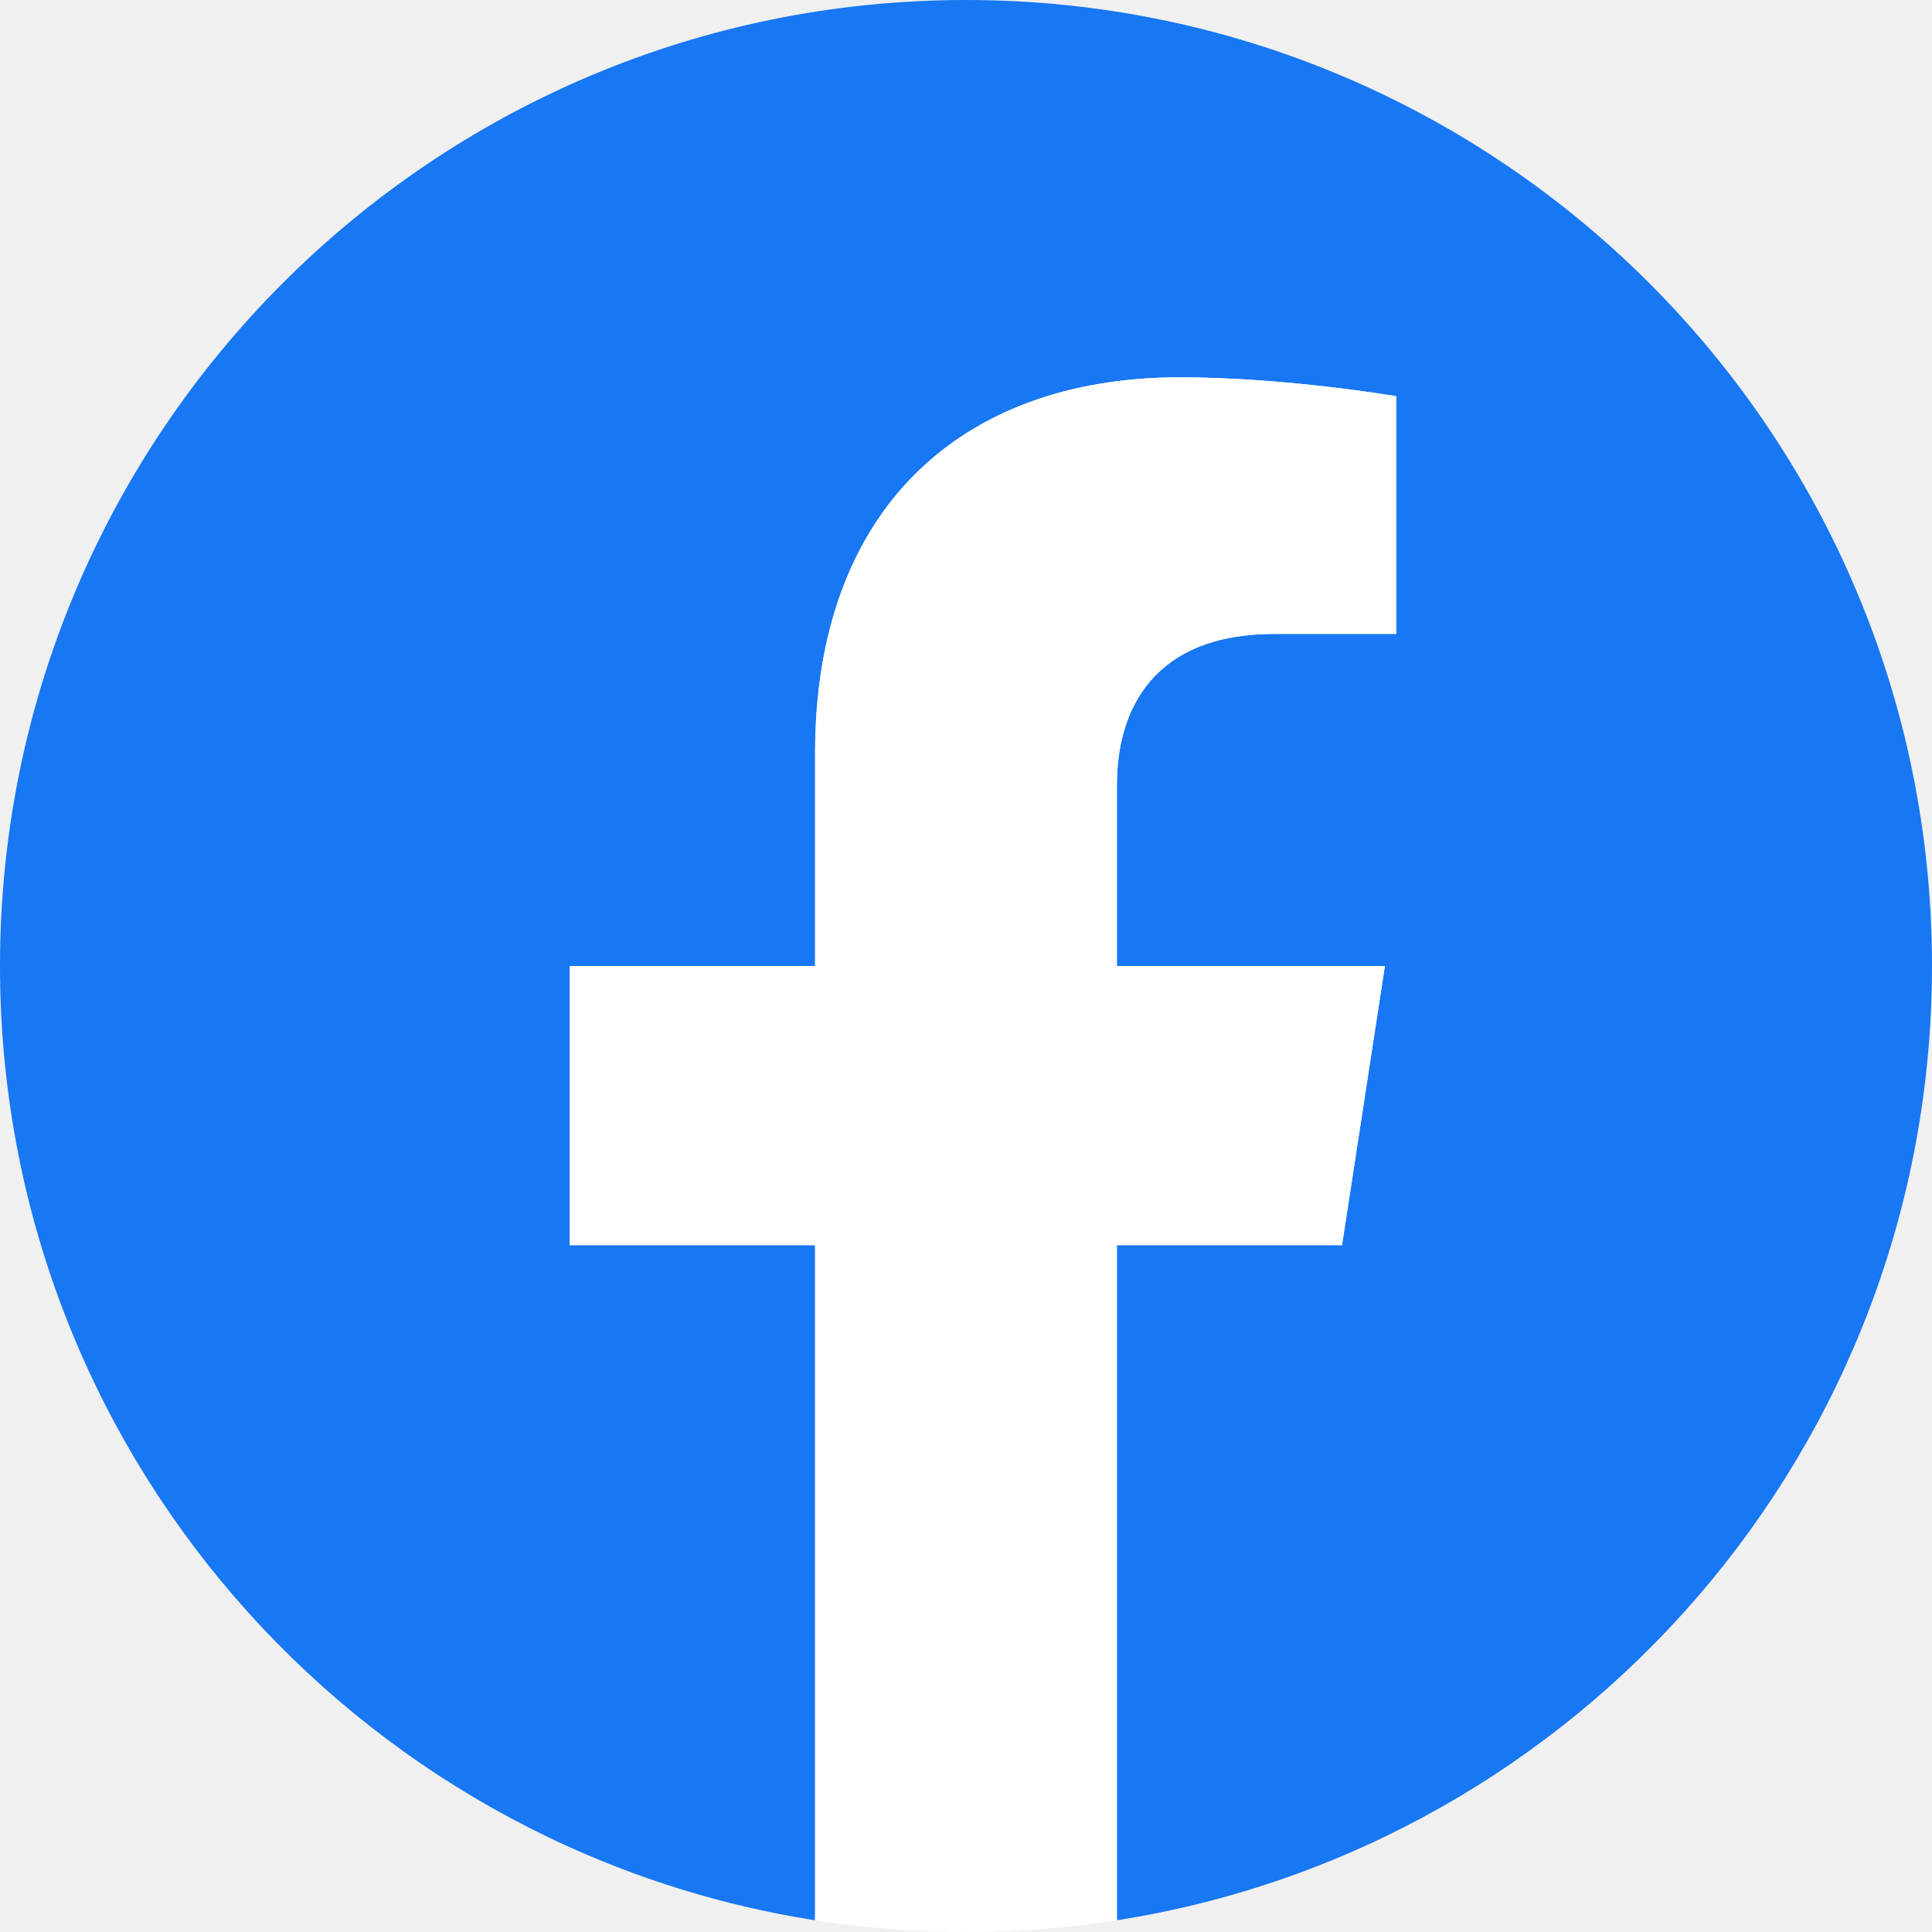
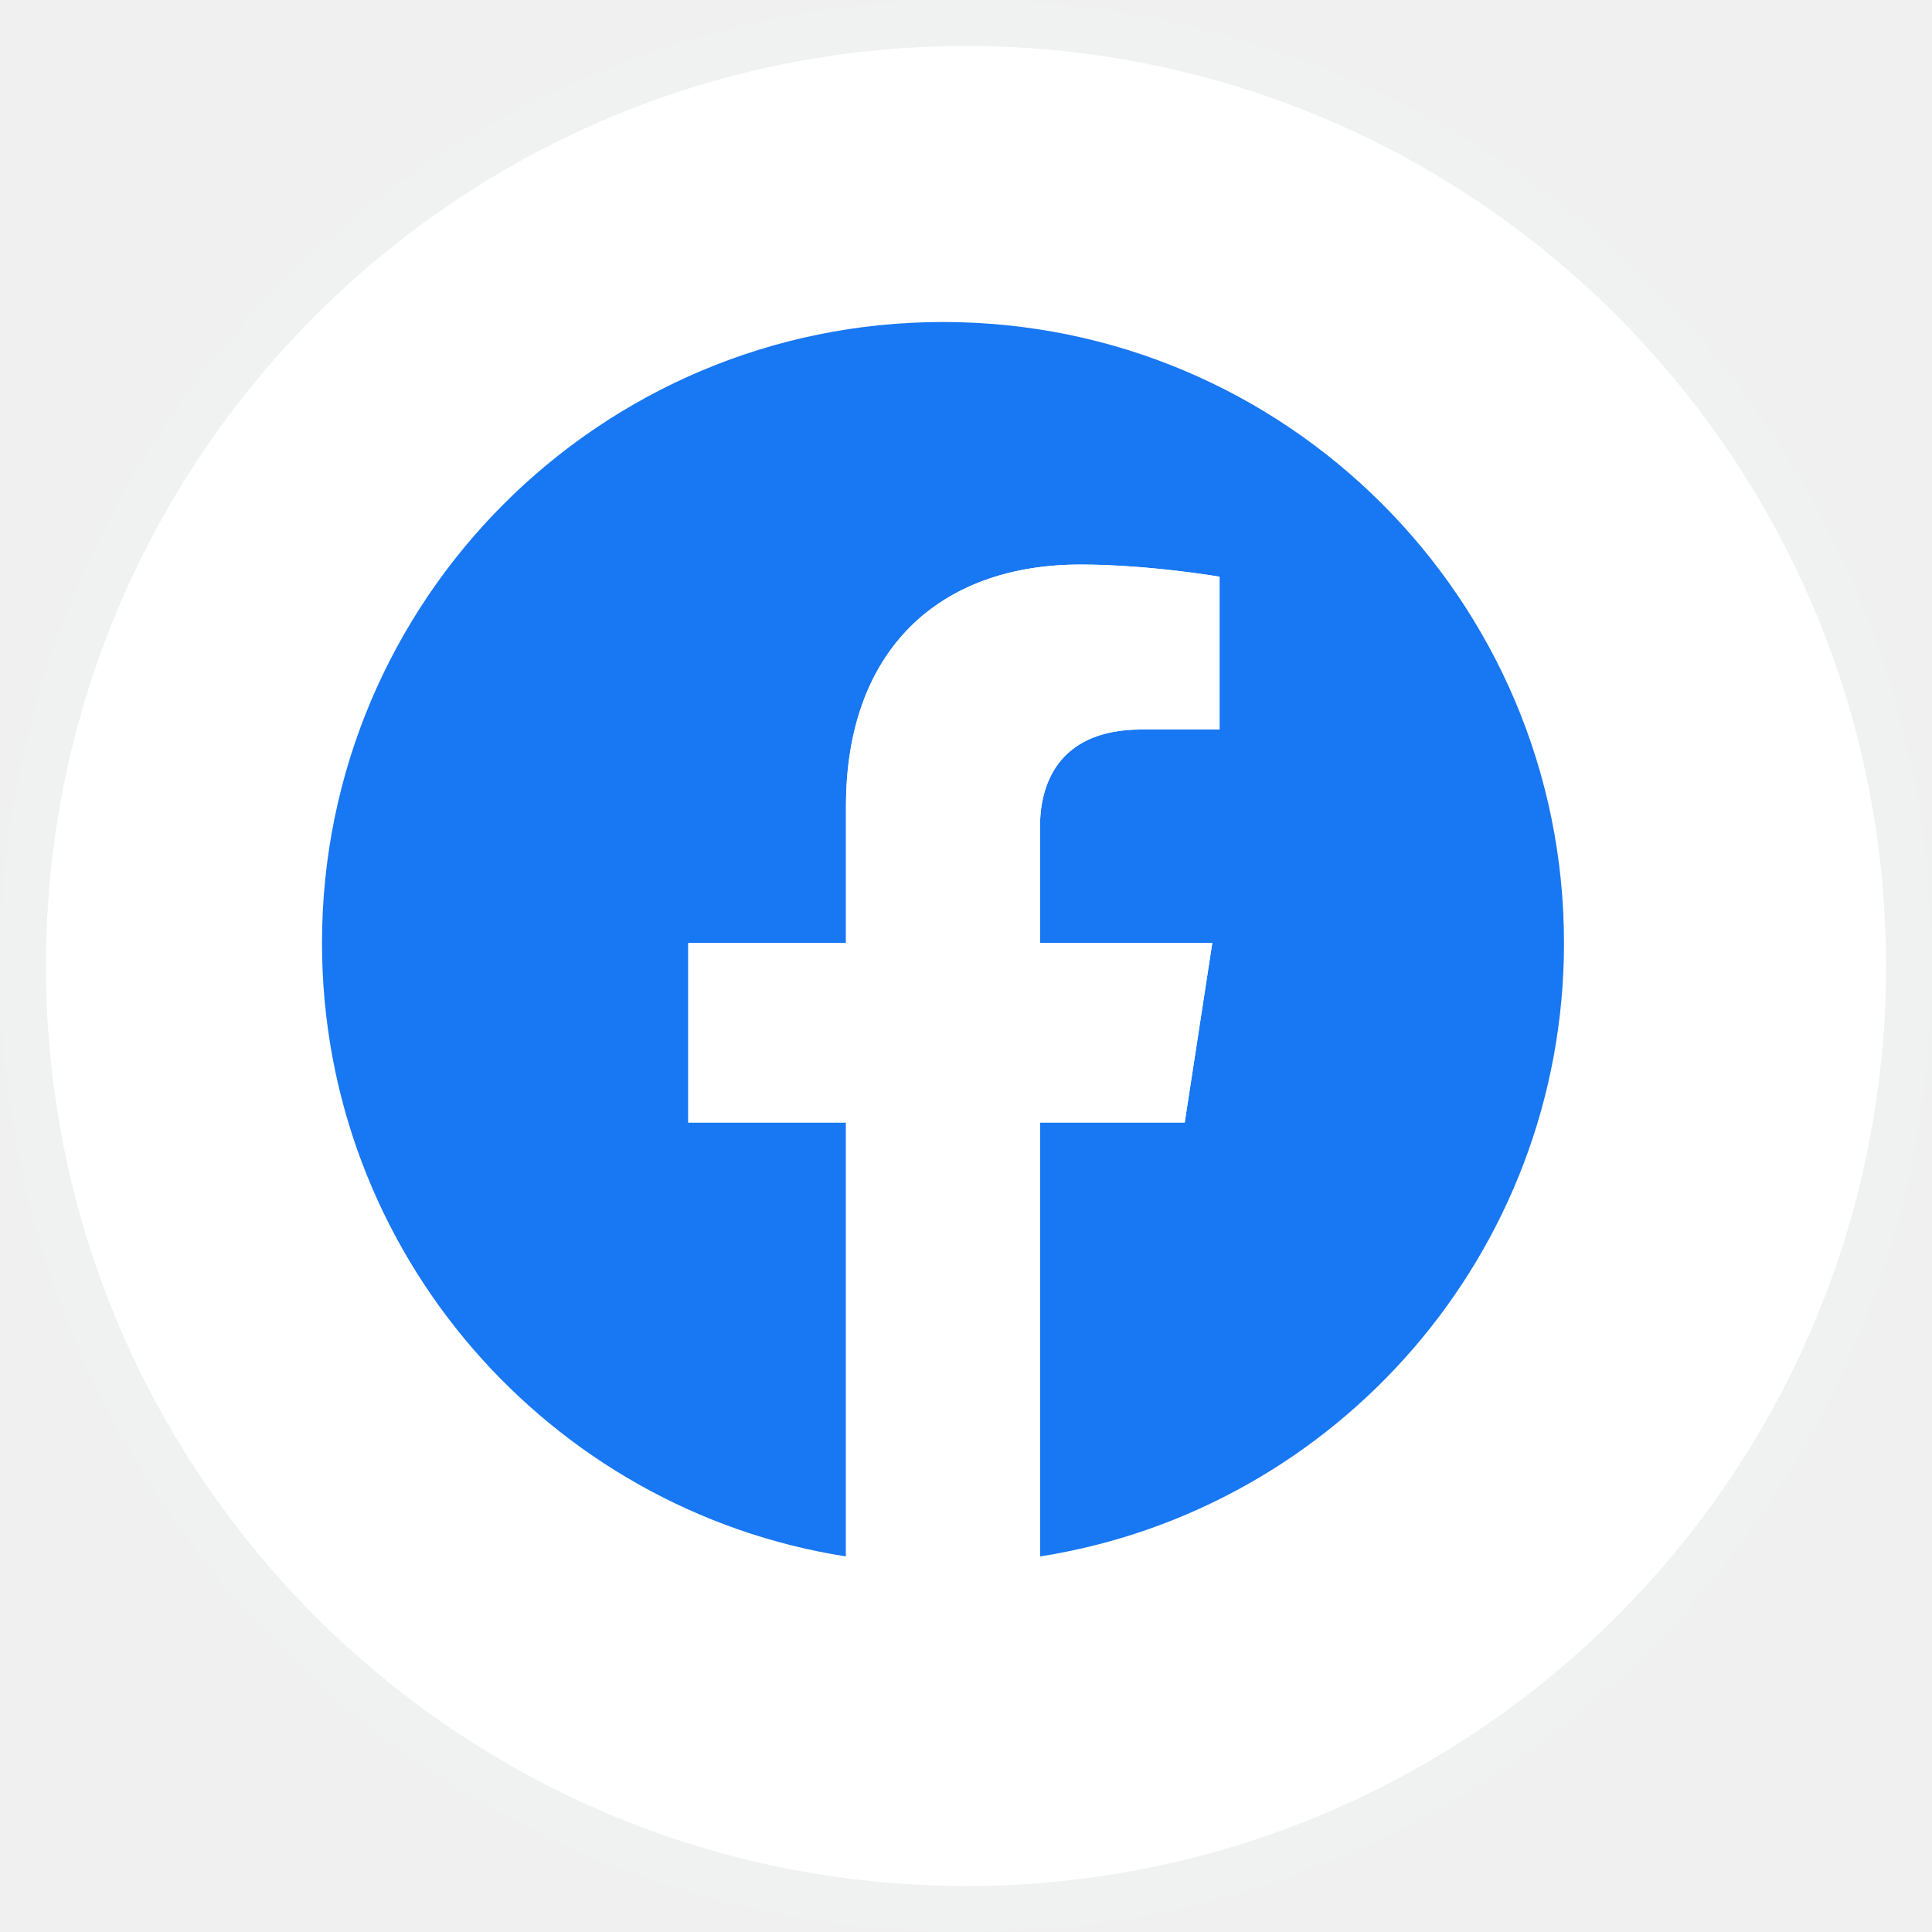
- <svg xmlns="http://www.w3.org/2000/svg" width="27" height="27" viewBox="0 0 27 27" fill="none">
-   <path d="M27 13.5C27 6.044 20.956 0 13.5 0C6.044 0 0 6.044 0 13.5C0 20.238 4.937 25.823 11.391 26.836V17.402H7.963V13.5H11.391V10.526C11.391 7.142 13.406 5.273 16.49 5.273C17.967 5.273 19.512 5.537 19.512 5.537V8.859H17.809C16.132 8.859 15.609 9.9 15.609 10.968V13.5H19.354L18.755 17.402H15.609V26.836C22.063 25.823 27 20.238 27 13.5Z" fill="#1877F2" />
-   <path d="M18.755 17.402L19.354 13.5H15.609V10.968C15.609 9.9 16.132 8.859 17.809 8.859H19.512V5.537C19.512 5.537 17.967 5.273 16.49 5.273C13.406 5.273 11.391 7.142 11.391 10.526V13.5H7.963V17.402H11.391V26.836C12.088 26.945 12.794 27 13.5 27C14.206 27 14.912 26.945 15.609 26.836V17.402H18.755Z" fill="white" />
+ <svg xmlns="http://www.w3.org/2000/svg" width="42" height="42" viewBox="0 0 42 42" fill="none">
+   <circle cx="21" cy="21" r="20.5" fill="white" stroke="#EFF2F1" />
+   <path d="M34 20.5C34 13.044 27.956 7 20.5 7C13.044 7 7 13.044 7 20.5C7 27.238 11.937 32.823 18.391 33.836V24.402H14.963V20.5H18.391V17.526C18.391 14.142 20.406 12.273 23.49 12.273C24.967 12.273 26.512 12.537 26.512 12.537V15.859H24.809C23.132 15.859 22.609 16.9 22.609 17.968V20.5H26.354L25.755 24.402H22.609V33.836C29.063 32.823 34 27.238 34 20.5Z" fill="#1877F2" />
+   <path d="M25.755 24.402L26.354 20.5H22.609V17.968C22.609 16.9 23.132 15.859 24.809 15.859H26.512V12.537C26.512 12.537 24.967 12.273 23.49 12.273C20.406 12.273 18.391 14.142 18.391 17.526V20.5H14.963V24.402H18.391V33.836C19.088 33.945 19.794 34 20.5 34C21.206 34 21.912 33.945 22.609 33.836V24.402H25.755Z" fill="white" />
</svg>
